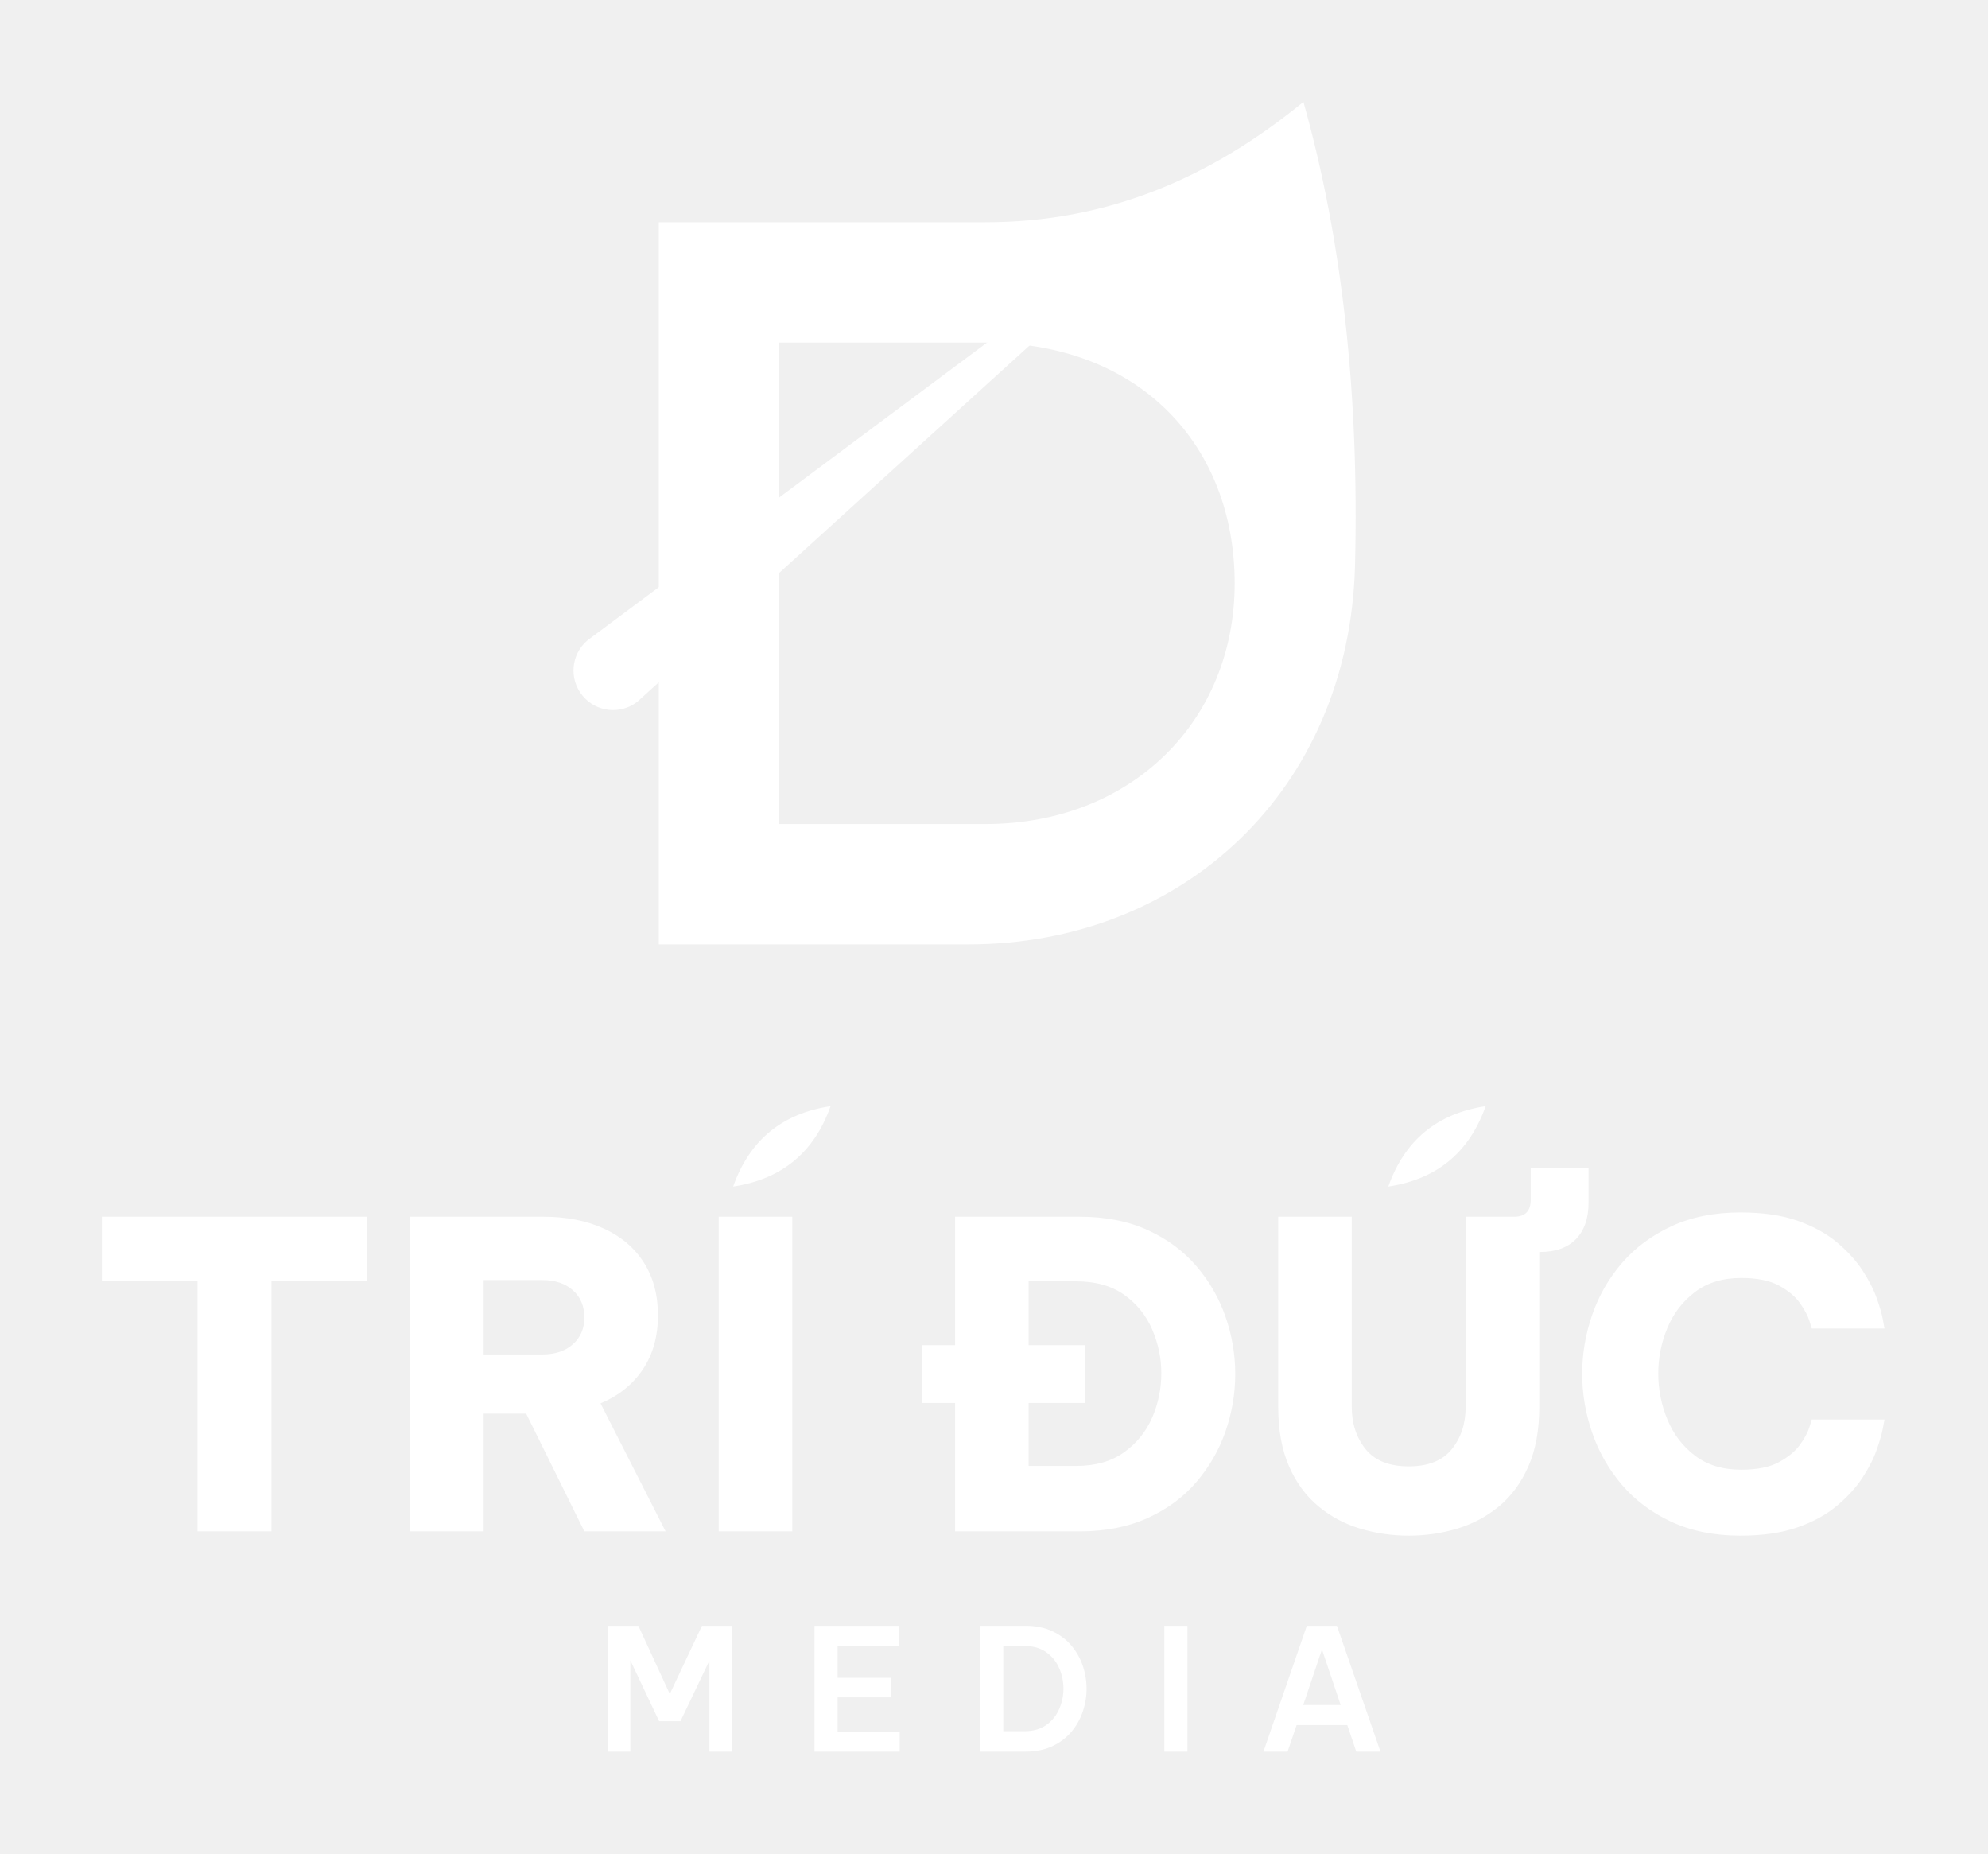
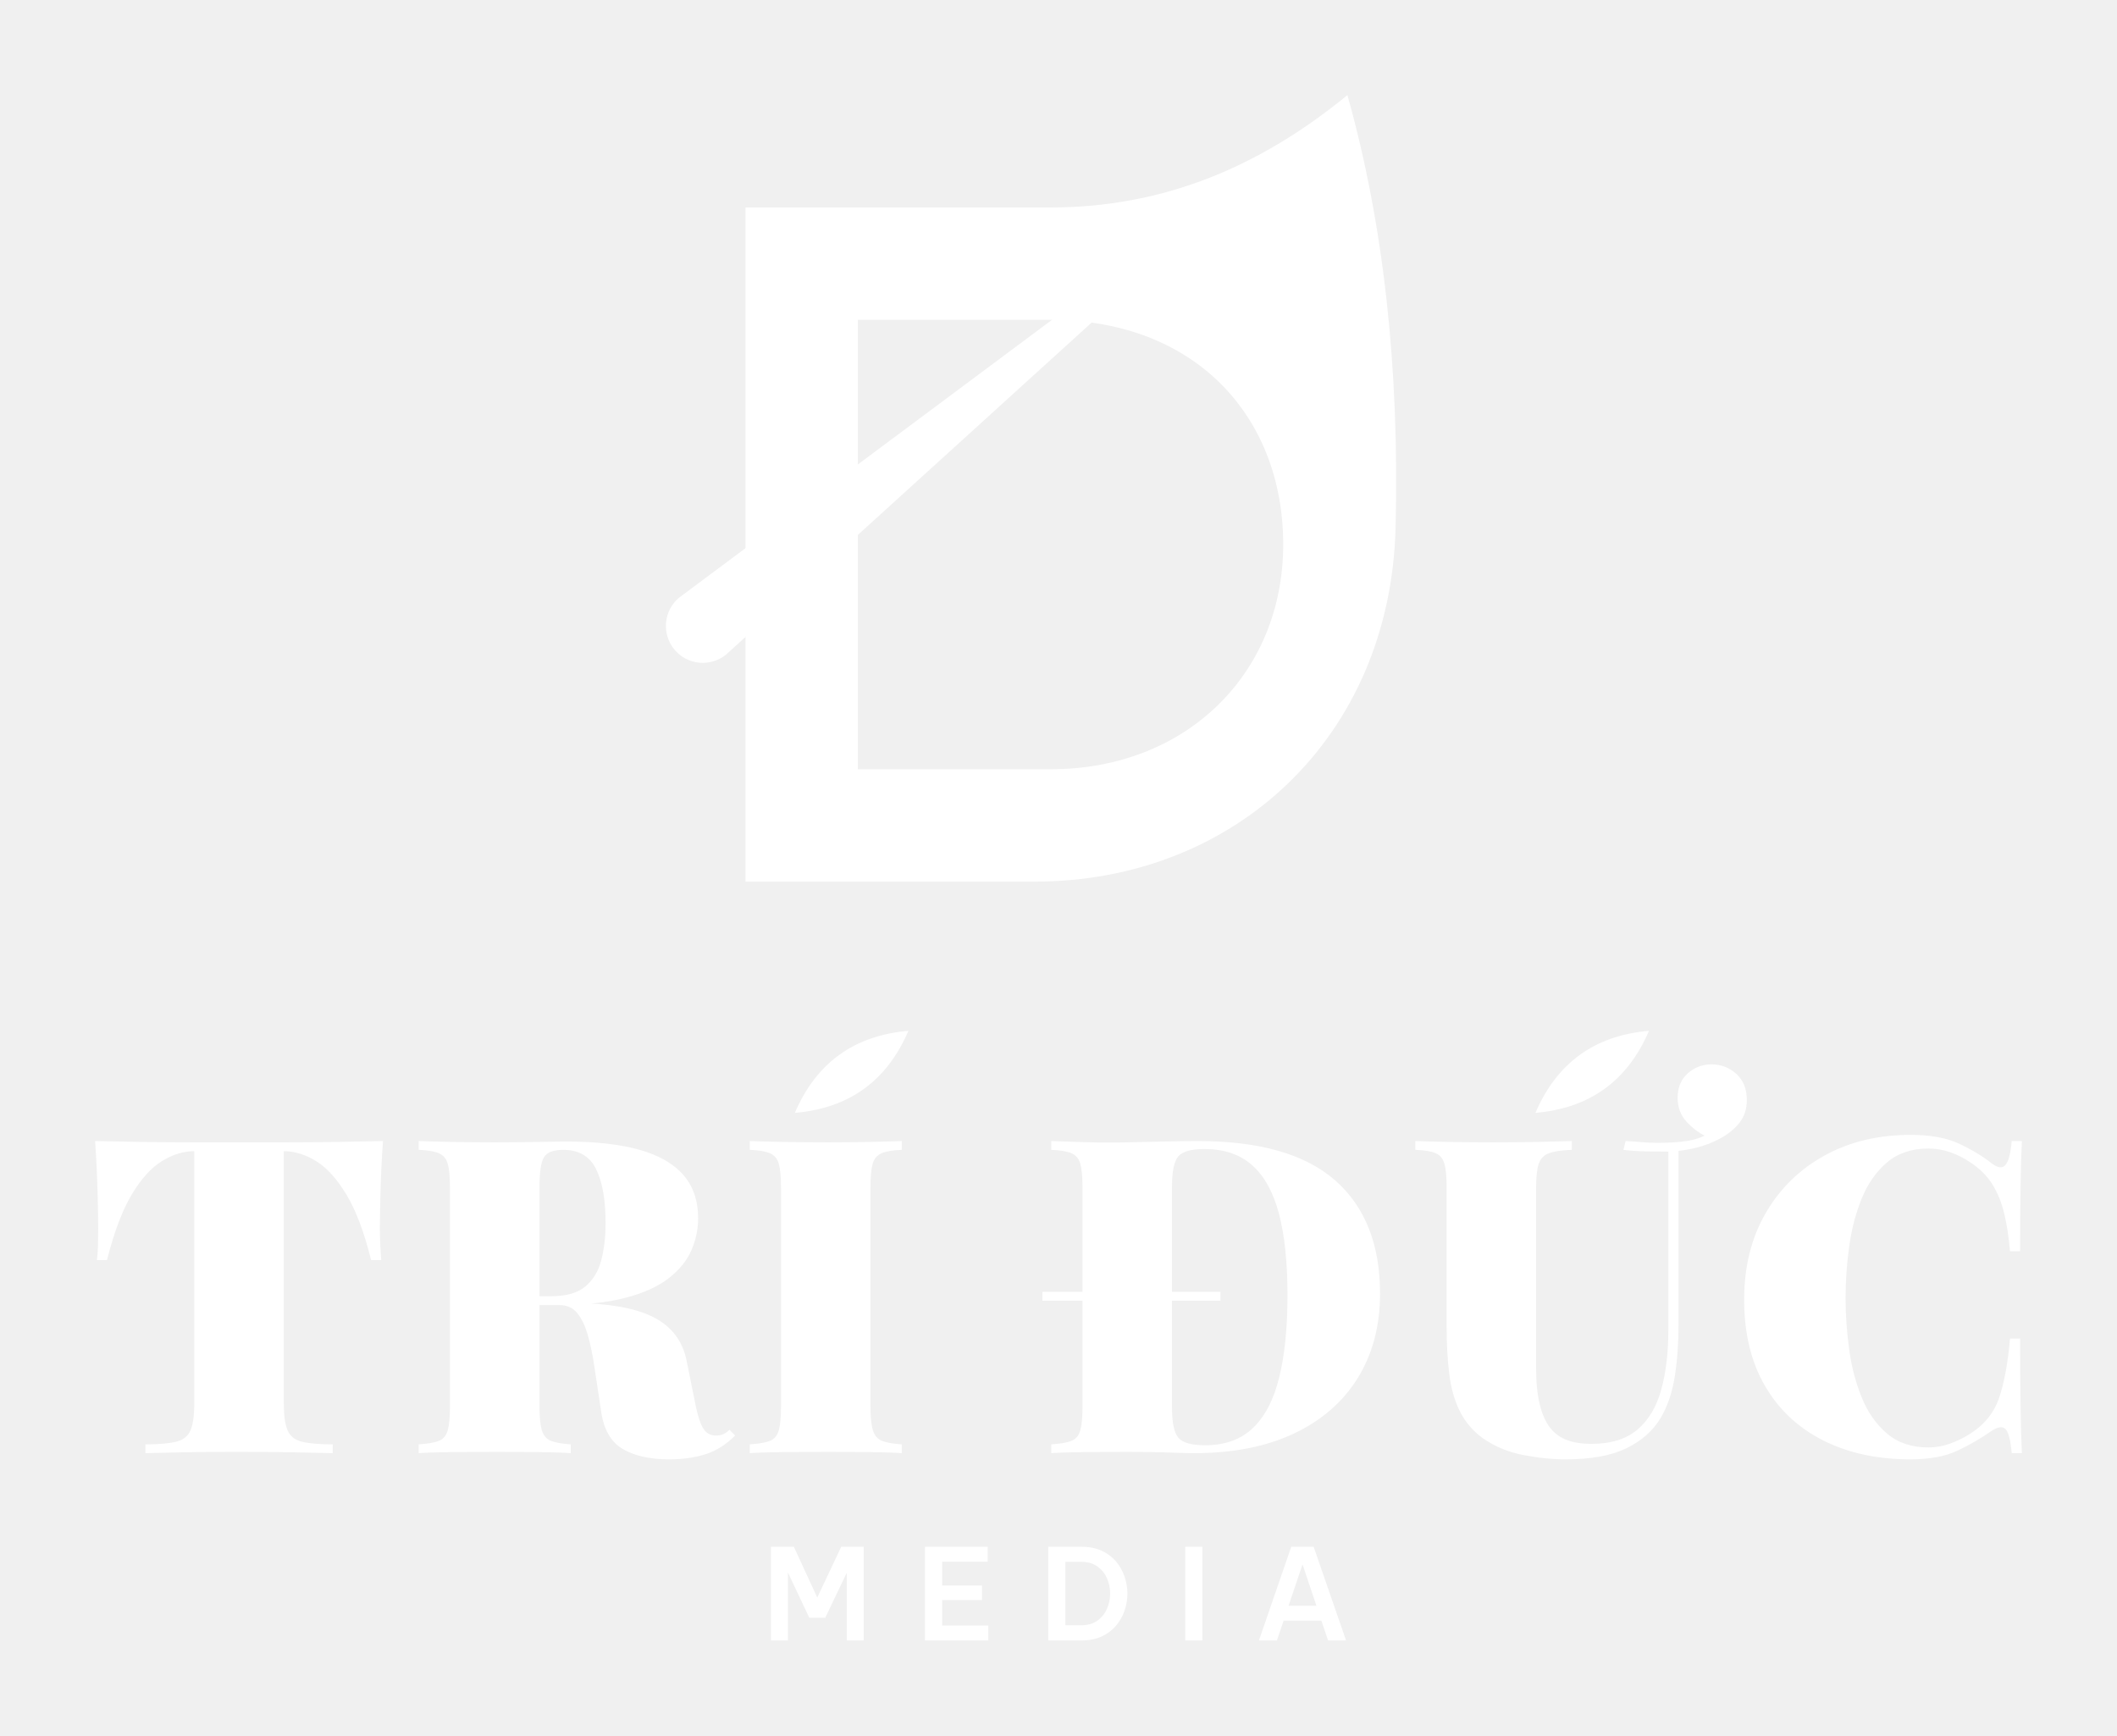
- <svg xmlns="http://www.w3.org/2000/svg" viewBox="-95.12 -31.6 312.24 291.06" role="img" aria-label="Trí Đức Media">
+ <svg xmlns="http://www.w3.org/2000/svg" viewBox="-117.06 -31.6 356.12 291.94" role="img" aria-label="Trí Đức Media">
  <g transform="translate(61 60) scale(1.35) translate(-61 -60)">
    <path fill="#FFFFFF" fill-rule="evenodd" d="M22 18H60C74 18 86 13 97 4C101.5 20 103.5 38 103 58C102.3 84 83 102 58 102H22ZM36 32H60C78 32 89 44 89 60C89 76 77 88 60 88H36Z" />
    <path fill="#FFFFFF" d="M19.57 73.72L71.45 26.6L69.92 24.75L13.72 66.62A4.6 4.6 0 0 0 19.57 73.72Z" />
  </g>
-   <path fill="#FFFFFF" d="M-52.48 208.87L-64.10 208.87L-64.10 169.48L-79.12 169.48L-79.12 159.46L-37.46 159.46L-37.46 169.48L-52.48 169.48L-52.48 208.87ZM-19.16 208.87L-30.71 208.87L-30.71 159.46L-9.81 159.46Q-4.34 159.46-0.26 161.33Q3.81 163.20 6.01 166.67Q8.22 170.14 8.22 174.95L8.22 174.95Q8.22 179.89 5.85 183.43Q3.48 186.97-0.80 188.77L-0.80 188.77L9.42 208.87L-3.34 208.87L-12.48 190.38L-19.16 190.38L-19.16 208.87ZM-9.95 169.41L-9.95 169.41L-19.16 169.41L-19.16 181.09L-9.95 181.09Q-6.94 181.09-5.14 179.49Q-3.34 177.89-3.34 175.29L-3.34 175.29Q-3.34 172.61-5.14 171.01Q-6.94 169.41-9.95 169.41ZM29.32 208.87L17.76 208.87L17.76 159.46L29.32 159.46L29.32 208.87ZM74.45 208.87L54.89 208.87L54.89 188.71L49.75 188.71L49.75 179.63L54.89 179.63L54.89 159.46L74.45 159.46Q80.53 159.46 85.14 161.56Q89.75 163.67 92.78 167.21Q95.82 170.74 97.36 175.15Q98.89 179.56 98.89 184.17L98.89 184.17Q98.89 188.77 97.36 193.18Q95.82 197.59 92.78 201.13Q89.75 204.67 85.14 206.77Q80.53 208.87 74.45 208.87L74.45 208.87ZM75.32 179.63L75.32 188.71L66.44 188.71L66.44 198.59L73.92 198.59Q78.46 198.59 81.43 196.45Q84.40 194.32 85.84 191.01Q87.28 187.70 87.28 184.03L87.28 184.03Q87.28 180.49 85.84 177.15Q84.40 173.82 81.43 171.71Q78.46 169.61 73.92 169.61L73.92 169.61L66.44 169.61L66.44 179.63L75.32 179.63ZM126.14 209.54L126.14 209.54Q122.20 209.54 118.52 208.44Q114.85 207.34 111.95 204.93Q109.04 202.53 107.34 198.66Q105.64 194.78 105.64 189.31L105.64 189.31L105.64 159.46L117.19 159.46L117.19 189.31Q117.19 193.25 119.36 195.95Q121.53 198.66 126.14 198.66L126.14 198.66Q130.74 198.66 132.91 195.95Q135.08 193.25 135.08 189.31L135.08 189.31L135.08 159.46L142.70 159.46Q145.30 159.46 145.30 156.79L145.30 156.79L145.30 151.78L154.38 151.78L154.38 157.26Q154.38 160.93 152.41 162.97Q150.44 165.00 146.70 165.00L146.70 165.00L146.64 165.00L146.64 189.31Q146.64 194.78 144.93 198.66Q143.23 202.53 140.33 204.93Q137.42 207.34 133.75 208.44Q130.08 209.54 126.14 209.54ZM178.22 209.54L178.22 209.54Q172.08 209.54 167.40 207.37Q162.73 205.20 159.62 201.56Q156.52 197.92 154.95 193.38Q153.38 188.84 153.38 184.10L153.38 184.10Q153.38 179.42 154.95 174.88Q156.52 170.34 159.62 166.74Q162.73 163.13 167.40 160.96Q172.08 158.79 178.22 158.79L178.22 158.79Q183.49 158.79 187.20 160.09Q190.91 161.40 193.41 163.50Q195.91 165.60 197.42 167.91Q198.92 170.21 199.65 172.28Q200.39 174.35 200.62 175.69Q200.86 177.02 200.86 177.02L200.86 177.02L189.44 177.02Q189.44 177.02 189.07 175.82Q188.70 174.62 187.60 173.05Q186.50 171.48 184.30 170.28Q182.09 169.08 178.35 169.08L178.35 169.08Q174.01 169.08 171.11 171.28Q168.20 173.48 166.77 176.92Q165.33 180.36 165.33 184.10L165.33 184.10Q165.33 187.84 166.77 191.31Q168.20 194.78 171.11 196.99Q174.01 199.19 178.35 199.19L178.35 199.19Q182.09 199.19 184.30 197.99Q186.50 196.79 187.60 195.25Q188.70 193.71 189.07 192.51Q189.44 191.31 189.44 191.31L189.44 191.31L200.86 191.31Q200.86 191.31 200.62 192.61Q200.39 193.91 199.65 196.02Q198.92 198.12 197.42 200.42Q195.91 202.73 193.41 204.83Q190.91 206.94 187.20 208.24Q183.49 209.54 178.22 209.54Z" />
-   <path fill="#FFFFFF" d="M20.03 154.72Q31.47 153 35.33 142.1Q23.89 143.82 20.03 154.72ZM122.93 154.72Q134.36 153 138.22 142.1Q126.79 143.82 122.93 154.72Z" />
-   <path fill="#FFFFFF" d="M3.88 243.46L0.30 243.46L0.30 223.70L5.14 223.70L10.08 234.41L15.13 223.70L19.88 223.70L19.88 243.46L16.30 243.46L16.30 229.17L11.76 238.68L8.40 238.68L3.88 229.12L3.88 243.46ZM46.19 243.46L32.81 243.46L32.81 223.70L46.06 223.70L46.06 226.85L36.44 226.85L36.44 231.87L44.85 231.87L44.85 234.94L36.44 234.94L36.44 240.31L46.19 240.31L46.19 243.46ZM65.93 243.46L58.82 243.46L58.82 223.70L65.93 223.70Q68.33 223.70 70.13 224.54Q71.94 225.38 73.14 226.79Q74.34 228.21 74.94 229.97Q75.54 231.73 75.54 233.58L75.54 233.58Q75.54 235.42 74.94 237.18Q74.34 238.95 73.14 240.36Q71.94 241.78 70.13 242.62Q68.33 243.46 65.93 243.46L65.93 243.46ZM65.77 226.87L65.77 226.87L62.46 226.87L62.46 240.25L65.77 240.25Q67.85 240.25 69.21 239.28Q70.58 238.31 71.24 236.77Q71.91 235.23 71.91 233.55L71.91 233.55Q71.91 231.89 71.24 230.36Q70.58 228.82 69.21 227.85Q67.85 226.87 65.77 226.87ZM91.38 243.46L87.75 243.46L87.75 223.70L91.38 223.70L91.38 243.46ZM107.11 243.46L103.32 243.46L110.13 223.70L114.86 223.70L121.70 243.46L117.90 243.46L116.49 239.29L108.53 239.29L107.11 243.46ZM112.51 227.41L109.57 236.14L115.45 236.14L112.51 227.41Z" />
+   <path fill="#FFFFFF" d="M-52.64 160.34L-52.64 160.34Q-52.94 164.72-53.05 168.80Q-53.16 172.87-53.16 175.02L-53.16 175.02Q-53.16 176.58-53.08 177.99Q-53.01 179.40-52.94 180.36L-52.94 180.36L-54.64 180.36Q-56.35 173.39-58.76 169.39Q-61.17 165.38-63.87 163.72Q-66.58 162.05-69.25 162.05L-69.25 162.05L-69.32 162.05L-69.32 204.46Q-69.32 207.50-68.69 208.99Q-68.06 210.47-66.28 210.91Q-64.50 211.36-61.09 211.36L-61.09 211.36L-61.09 212.84Q-63.69 212.77-68.10 212.69Q-72.51 212.62-77.33 212.62L-77.33 212.62Q-81.93 212.62-86.01 212.69Q-90.09 212.77-92.61 212.84L-92.61 212.84L-92.61 211.36Q-89.20 211.36-87.42 210.91Q-85.64 210.47-85.01 208.99Q-84.38 207.50-84.38 204.46L-84.38 204.46L-84.38 162.05L-84.45 162.05Q-87.12 162.05-89.83 163.72Q-92.53 165.38-94.91 169.35Q-97.28 173.32-99.06 180.36L-99.06 180.36L-100.76 180.36Q-100.62 179.40-100.58 177.99Q-100.54 176.58-100.54 175.02L-100.54 175.02Q-100.54 172.87-100.65 168.80Q-100.76 164.72-101.06 160.34L-101.06 160.34Q-97.50 160.42-93.20 160.49Q-88.90 160.56-84.60 160.56Q-80.30 160.56-76.81 160.56L-76.81 160.56Q-73.33 160.56-69.03 160.56Q-64.73 160.56-60.42 160.49Q-56.12 160.42-52.64 160.34ZM-46.63 161.82L-46.63 160.34Q-44.48 160.42-40.96 160.49Q-37.44 160.56-33.88 160.56L-33.88 160.56Q-30.17 160.56-26.76 160.49Q-23.35 160.42-21.94 160.42L-21.94 160.42Q-14.38 160.42-9.44 161.82Q-4.51 163.23-2.07 166.09Q0.38 168.94 0.38 173.32L0.38 173.32Q0.38 176.06-0.73 178.66Q-1.84 181.25-4.51 183.37Q-7.18 185.48-11.82 186.70Q-16.45 187.93-23.57 187.93L-23.57 187.93L-30.69 187.93L-30.69 186.44L-24.31 186.44Q-20.53 186.44-18.57 184.78Q-16.60 183.11-15.90 180.33Q-15.19 177.55-15.19 174.13L-15.19 174.13Q-15.19 168.28-16.79 165.05Q-18.38 161.82-22.31 161.82L-22.31 161.82Q-24.83 161.82-25.57 163.09Q-26.31 164.35-26.31 168.20L-26.31 168.20L-26.31 204.98Q-26.31 207.65-25.91 208.99Q-25.50 210.32-24.39 210.77Q-23.27 211.21-21.05 211.36L-21.05 211.36L-21.05 212.84Q-23.20 212.69-26.57 212.66Q-29.95 212.62-33.43 212.62L-33.43 212.62Q-37.44 212.62-40.96 212.66Q-44.48 212.69-46.63 212.84L-46.63 212.84L-46.63 211.36Q-44.33 211.21-43.22 210.77Q-42.11 210.32-41.74 208.99Q-41.37 207.65-41.37 204.98L-41.37 204.98L-41.37 168.20Q-41.37 165.46-41.74 164.16Q-42.11 162.86-43.26 162.38Q-44.41 161.90-46.63 161.82L-46.63 161.82ZM-30.99 187.93L-31.13 186.67Q-28.47 186.74-26.09 186.96Q-23.72 187.19-21.72 187.37Q-19.72 187.56-18.31 187.63L-18.31 187.63Q-10.37 188.00-6.40 190.37Q-2.44 192.75-1.55 197.34L-1.55 197.34L0.01 205.06Q0.60 207.80 1.34 208.84Q2.09 209.88 3.35 209.88L3.35 209.88Q4.09 209.88 4.61 209.65Q5.13 209.43 5.65 208.91L5.65 208.91L6.61 209.88Q4.31 212.17 1.60 213.03Q-1.10 213.88-4.51 213.88L-4.51 213.88Q-9.33 213.88-12.30 212.14Q-15.27 210.39-15.93 205.87L-15.93 205.87L-17.05 198.46Q-17.49 195.42-18.16 193.04Q-18.83 190.67-19.94 189.30Q-21.05 187.93-22.98 187.93L-22.98 187.93L-30.99 187.93ZM34.64 160.34L34.64 160.34L34.64 161.82Q32.41 161.90 31.26 162.38Q30.12 162.86 29.74 164.16Q29.37 165.46 29.37 168.20L29.37 168.20L29.37 204.98Q29.37 207.65 29.78 208.99Q30.19 210.32 31.30 210.77Q32.41 211.21 34.64 211.36L34.64 211.36L34.64 212.84Q32.49 212.69 29.11 212.66Q25.74 212.62 22.26 212.62L22.26 212.62Q18.25 212.62 14.73 212.66Q11.21 212.69 9.06 212.84L9.06 212.84L9.06 211.36Q11.35 211.21 12.47 210.77Q13.58 210.32 13.95 208.99Q14.32 207.65 14.32 204.98L14.32 204.98L14.32 168.20Q14.32 165.46 13.95 164.16Q13.58 162.86 12.43 162.38Q11.28 161.90 9.06 161.82L9.06 161.82L9.06 160.34Q11.21 160.42 14.73 160.49Q18.25 160.56 22.26 160.56L22.26 160.56Q25.74 160.56 29.11 160.49Q32.49 160.42 34.64 160.34ZM84.47 160.34L84.47 160.34Q100.04 160.34 107.57 166.98Q115.09 173.62 115.09 186.00L115.09 186.00Q115.09 194.08 111.39 200.12Q107.68 206.17 100.67 209.51Q93.66 212.84 83.80 212.84L83.80 212.84Q82.62 212.84 80.65 212.77Q78.69 212.69 76.53 212.66Q74.38 212.62 72.68 212.62L72.68 212.62Q68.97 212.62 65.45 212.66Q61.93 212.69 59.78 212.84L59.78 212.84L59.78 211.36Q62.08 211.21 63.19 210.77Q64.30 210.32 64.67 208.99Q65.04 207.65 65.04 204.98L65.04 204.98L65.04 168.20Q65.04 165.46 64.67 164.16Q64.30 162.86 63.15 162.38Q62.00 161.90 59.78 161.82L59.78 161.82L59.78 160.34Q61.93 160.42 65.45 160.53Q68.97 160.64 72.53 160.56L72.53 160.56Q75.27 160.49 78.72 160.42Q82.17 160.34 84.47 160.34ZM85.58 161.68L85.58 161.68Q82.17 161.68 81.13 162.94Q80.09 164.20 80.09 168.05L80.09 168.05L80.09 205.13Q80.09 208.99 81.17 210.25Q82.24 211.51 85.66 211.51L85.66 211.51Q90.70 211.51 93.74 208.58Q96.78 205.65 98.15 200.01Q99.52 194.38 99.52 186.30L99.52 186.30Q99.52 177.99 98.08 172.54Q96.63 167.09 93.55 164.38Q90.48 161.68 85.58 161.68ZM58.29 185.70L88.25 185.70L88.25 187.19L58.29 187.19L58.29 185.70ZM146.31 213.88L146.31 213.88Q142.90 213.88 139.12 213.14Q135.34 212.40 132.37 210.32L132.37 210.32Q129.85 208.47 128.52 205.80Q127.18 203.13 126.74 199.57Q126.29 196.01 126.29 191.49L126.29 191.49L126.29 168.20Q126.29 165.46 125.92 164.16Q125.55 162.86 124.44 162.38Q123.33 161.90 121.03 161.82L121.03 161.82L121.03 160.34Q123.18 160.42 126.70 160.49Q130.22 160.56 134.08 160.56L134.08 160.56Q137.93 160.56 141.49 160.49Q145.05 160.42 147.35 160.34L147.35 160.34L147.35 161.82Q144.83 161.90 143.53 162.38Q142.23 162.86 141.79 164.16Q141.34 165.46 141.34 168.20L141.34 168.20L141.34 198.46Q141.34 202.09 141.94 204.57Q142.53 207.06 143.68 208.54Q144.83 210.02 146.57 210.65Q148.31 211.28 150.61 211.28L150.61 211.28Q155.58 211.28 158.40 208.87Q161.22 206.46 162.40 202.13Q163.59 197.79 163.59 192.08L163.59 192.08L163.59 161.68L163.74 162.12Q161.81 162.12 159.85 162.08Q157.88 162.05 156.03 161.82L156.03 161.82L156.40 160.34Q158.10 160.42 159.14 160.53Q160.18 160.64 161.81 160.64L161.81 160.64Q164.63 160.64 166.63 160.34Q168.63 160.05 170.41 159.08L170.41 159.08L170.19 159.67Q168.34 158.86 166.74 157.19Q165.15 155.52 165.15 153.07L165.15 153.07Q165.15 150.48 166.85 148.96Q168.56 147.44 170.86 147.44L170.86 147.44Q173.23 147.44 175.01 149.03Q176.79 150.63 176.79 153.45L176.79 153.45Q176.79 155.74 175.49 157.34Q174.19 158.93 172.19 159.97L172.19 159.97Q170.34 160.94 168.45 161.42Q166.56 161.90 164.70 162.05L164.70 162.05L165.30 161.68L165.30 191.26Q165.30 195.86 164.67 199.94Q164.03 204.02 162.26 206.98L162.26 206.98Q160.33 210.17 156.51 212.03Q152.69 213.88 146.31 213.88ZM204.37 159.30L204.37 159.30Q209.27 159.30 212.42 160.75Q215.57 162.20 218.02 164.12L218.02 164.12Q219.50 165.24 220.28 164.38Q221.06 163.53 221.35 160.34L221.35 160.34L223.06 160.34Q222.91 163.31 222.84 167.57Q222.76 171.84 222.76 178.88L222.76 178.88L221.06 178.88Q220.76 175.32 220.09 172.54Q219.43 169.76 218.09 167.61Q216.76 165.46 214.24 163.83L214.24 163.83Q212.68 162.79 210.94 162.20Q209.19 161.60 207.34 161.60L207.34 161.60Q203.11 161.60 200.37 163.94Q197.63 166.27 196.11 170.02Q194.59 173.76 193.99 178.18Q193.40 182.59 193.40 186.74L193.40 186.74Q193.40 190.89 193.99 195.30Q194.59 199.72 196.11 203.46Q197.63 207.21 200.37 209.54Q203.11 211.88 207.34 211.88L207.34 211.88Q209.19 211.88 210.94 211.25Q212.68 210.62 214.24 209.65L214.24 209.65Q217.94 207.35 219.24 203.50Q220.54 199.64 221.06 193.56L221.06 193.56L222.76 193.56Q222.76 200.83 222.84 205.32Q222.91 209.80 223.06 212.84L223.06 212.84L221.35 212.84Q221.06 209.65 220.35 208.84Q219.65 208.02 218.02 209.06L218.02 209.06Q215.27 210.99 212.20 212.43Q209.12 213.88 204.30 213.88L204.30 213.88Q195.92 213.88 189.62 210.69Q183.31 207.50 179.83 201.50Q176.34 195.49 176.34 187.04L176.34 187.04Q176.34 178.73 179.94 172.50Q183.54 166.27 189.84 162.79Q196.14 159.30 204.37 159.30Z" />
+   <path fill="#FFFFFF" d="M16.65 155.6Q30.34 154.43 35.75 141.8Q22.06 142.97 16.65 155.6ZM141.23 155.6Q154.92 154.43 160.33 141.8Q146.64 142.97 141.23 155.6Z" />
+   <path fill="#FFFFFF" d="M15.48 244.34L12.63 244.34L12.63 228.59L16.48 228.59L20.42 237.13L24.45 228.59L28.23 228.59L28.23 244.34L25.38 244.34L25.38 232.96L21.76 240.53L19.08 240.53L15.48 232.91L15.48 244.34ZM49.20 244.34L38.53 244.34L38.53 228.59L49.09 228.59L49.09 231.10L41.43 231.10L41.43 235.10L48.13 235.10L48.13 237.55L41.43 237.55L41.43 241.83L49.20 241.83L49.20 244.34ZM64.93 244.34L59.27 244.34L59.27 228.59L64.93 228.59Q66.84 228.59 68.28 229.26Q69.72 229.93 70.67 231.06Q71.63 232.19 72.11 233.59Q72.59 235.00 72.59 236.47L72.59 236.47Q72.59 237.94 72.11 239.34Q71.63 240.74 70.67 241.87Q69.72 243.00 68.28 243.67Q66.84 244.34 64.93 244.34L64.93 244.34ZM64.80 231.12L64.80 231.12L62.16 231.12L62.16 241.79L64.80 241.79Q66.46 241.79 67.54 241.01Q68.63 240.23 69.16 239.01Q69.69 237.79 69.69 236.45L69.69 236.45Q69.69 235.13 69.16 233.90Q68.63 232.68 67.54 231.90Q66.46 231.12 64.80 231.12ZM85.21 244.34L82.32 244.34L82.32 228.59L85.21 228.59L85.21 244.34ZM97.75 244.34L94.72 244.34L100.15 228.59L103.92 228.59L109.37 244.34L106.35 244.34L105.22 241.02L98.87 241.02L97.75 244.34ZM102.05 231.55L99.70 238.51L104.39 238.51L102.05 231.55Z" />
</svg>
